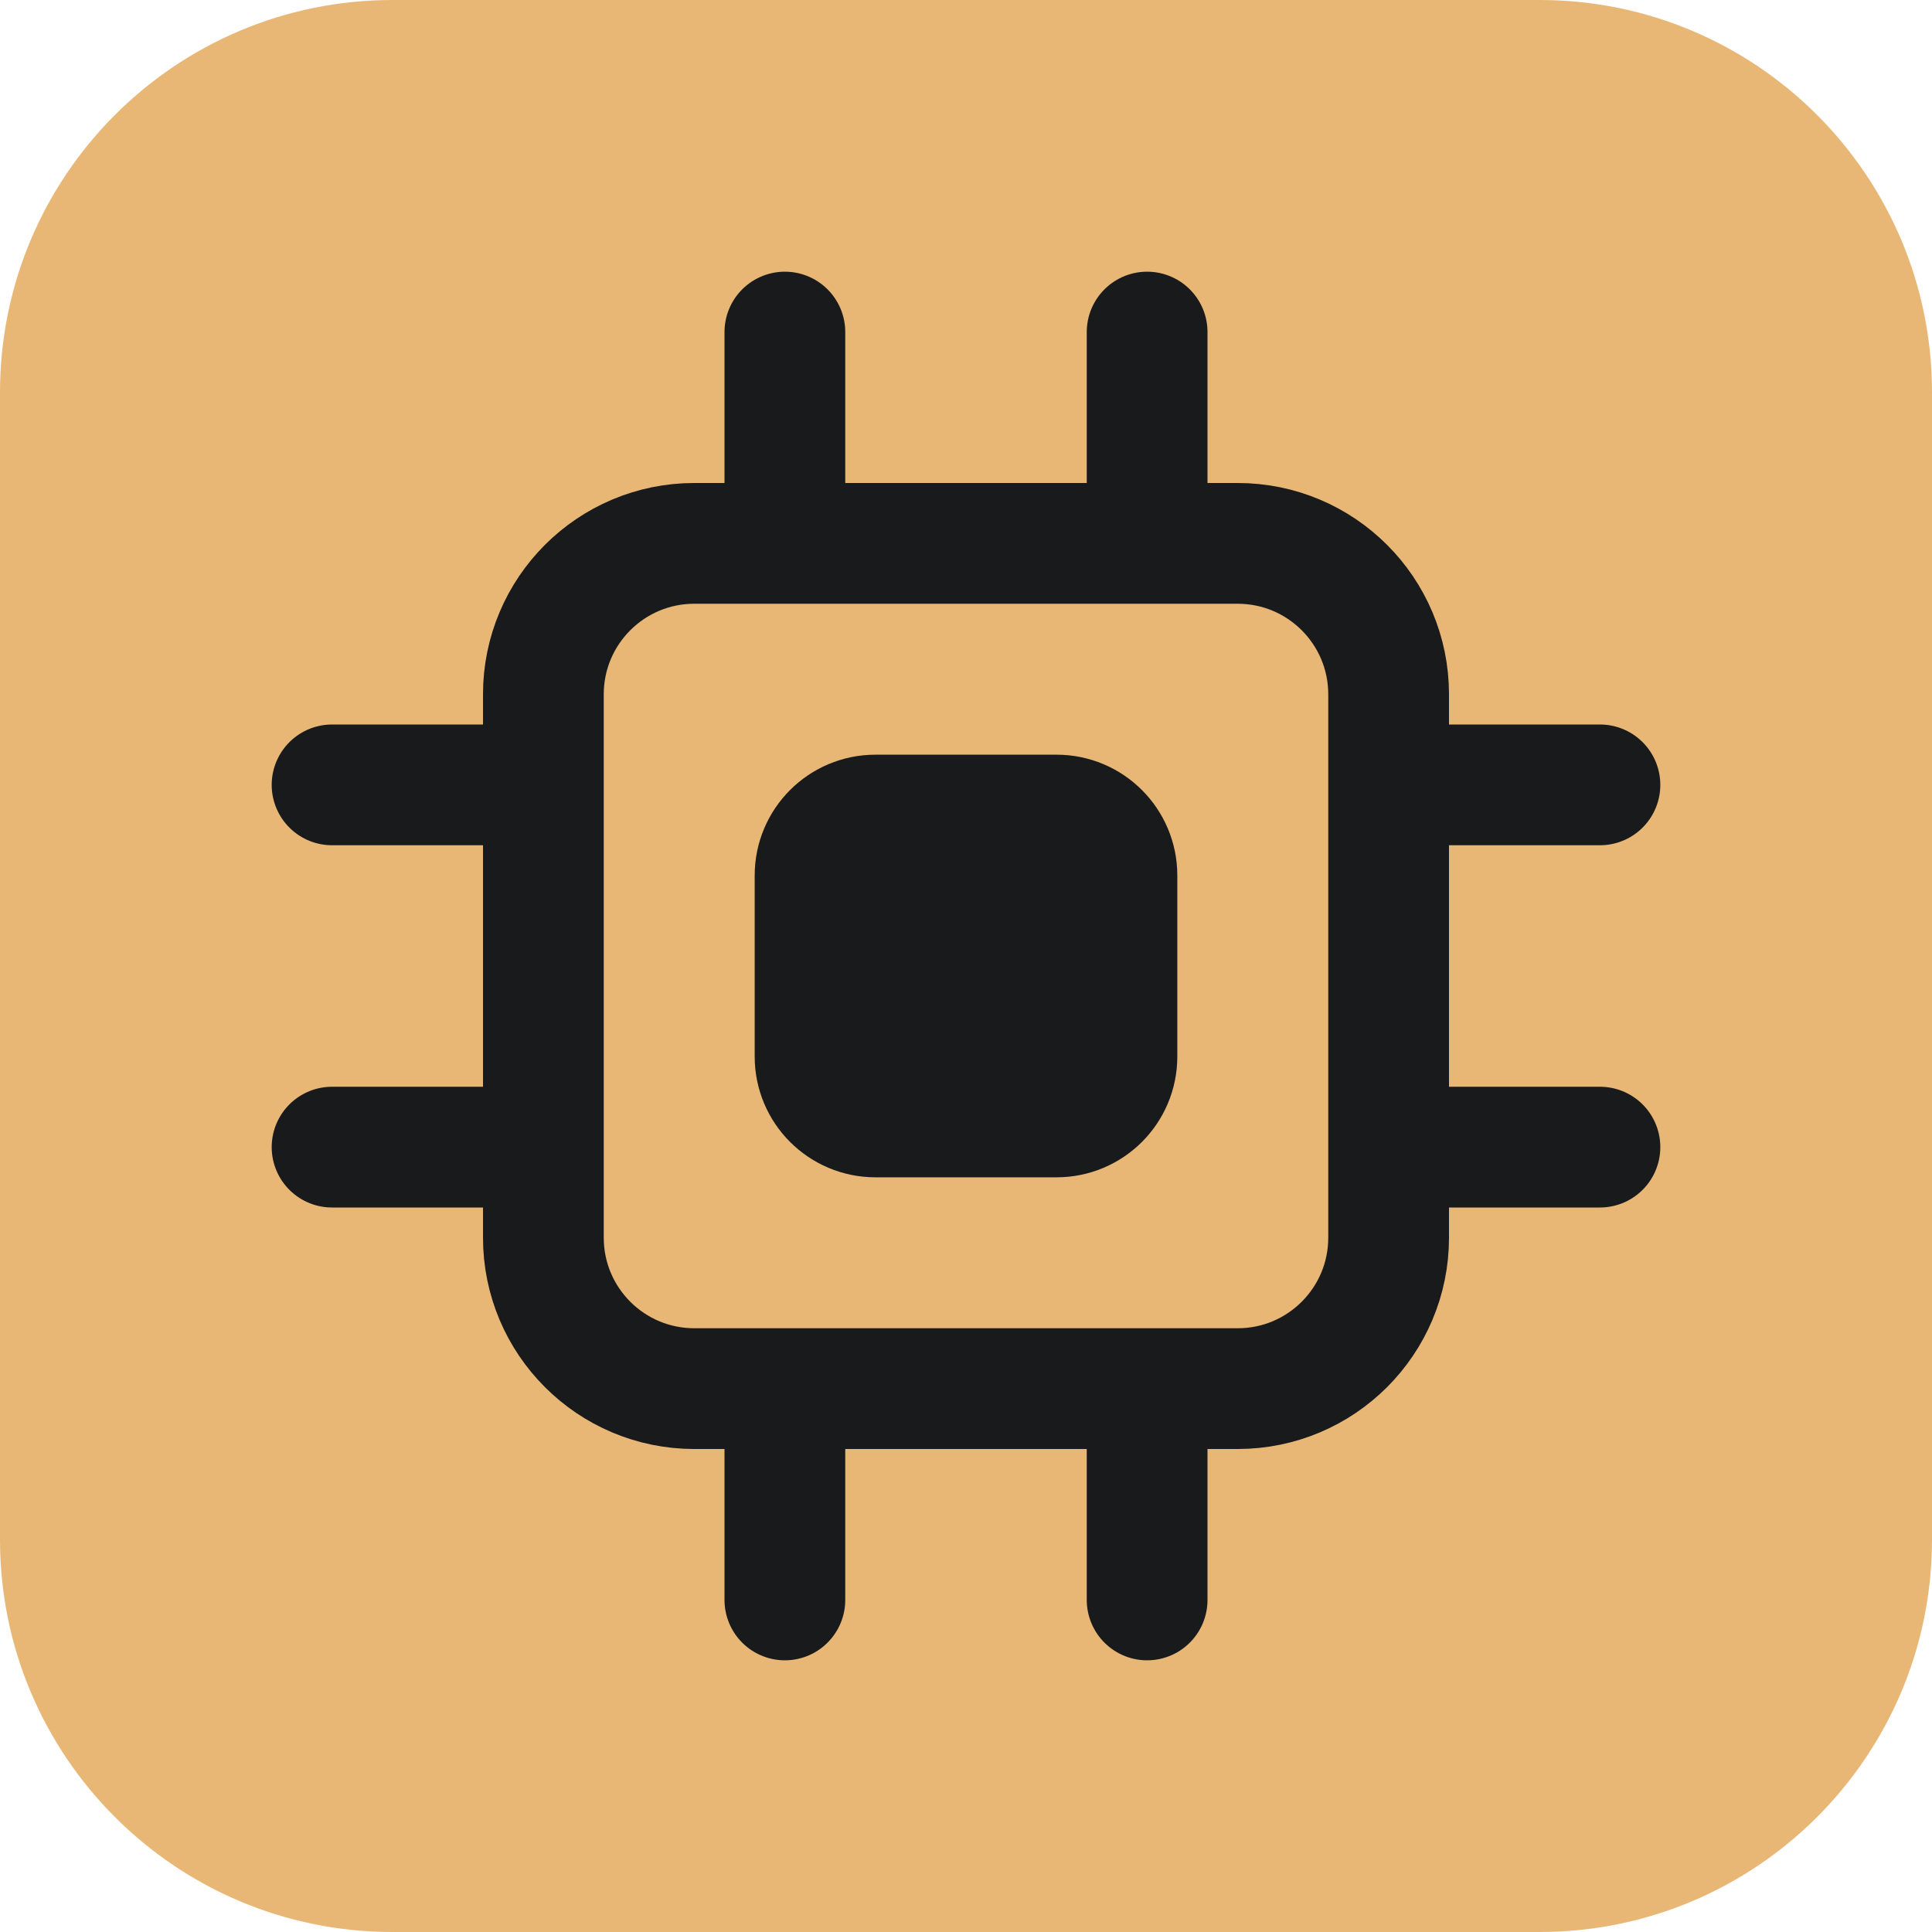
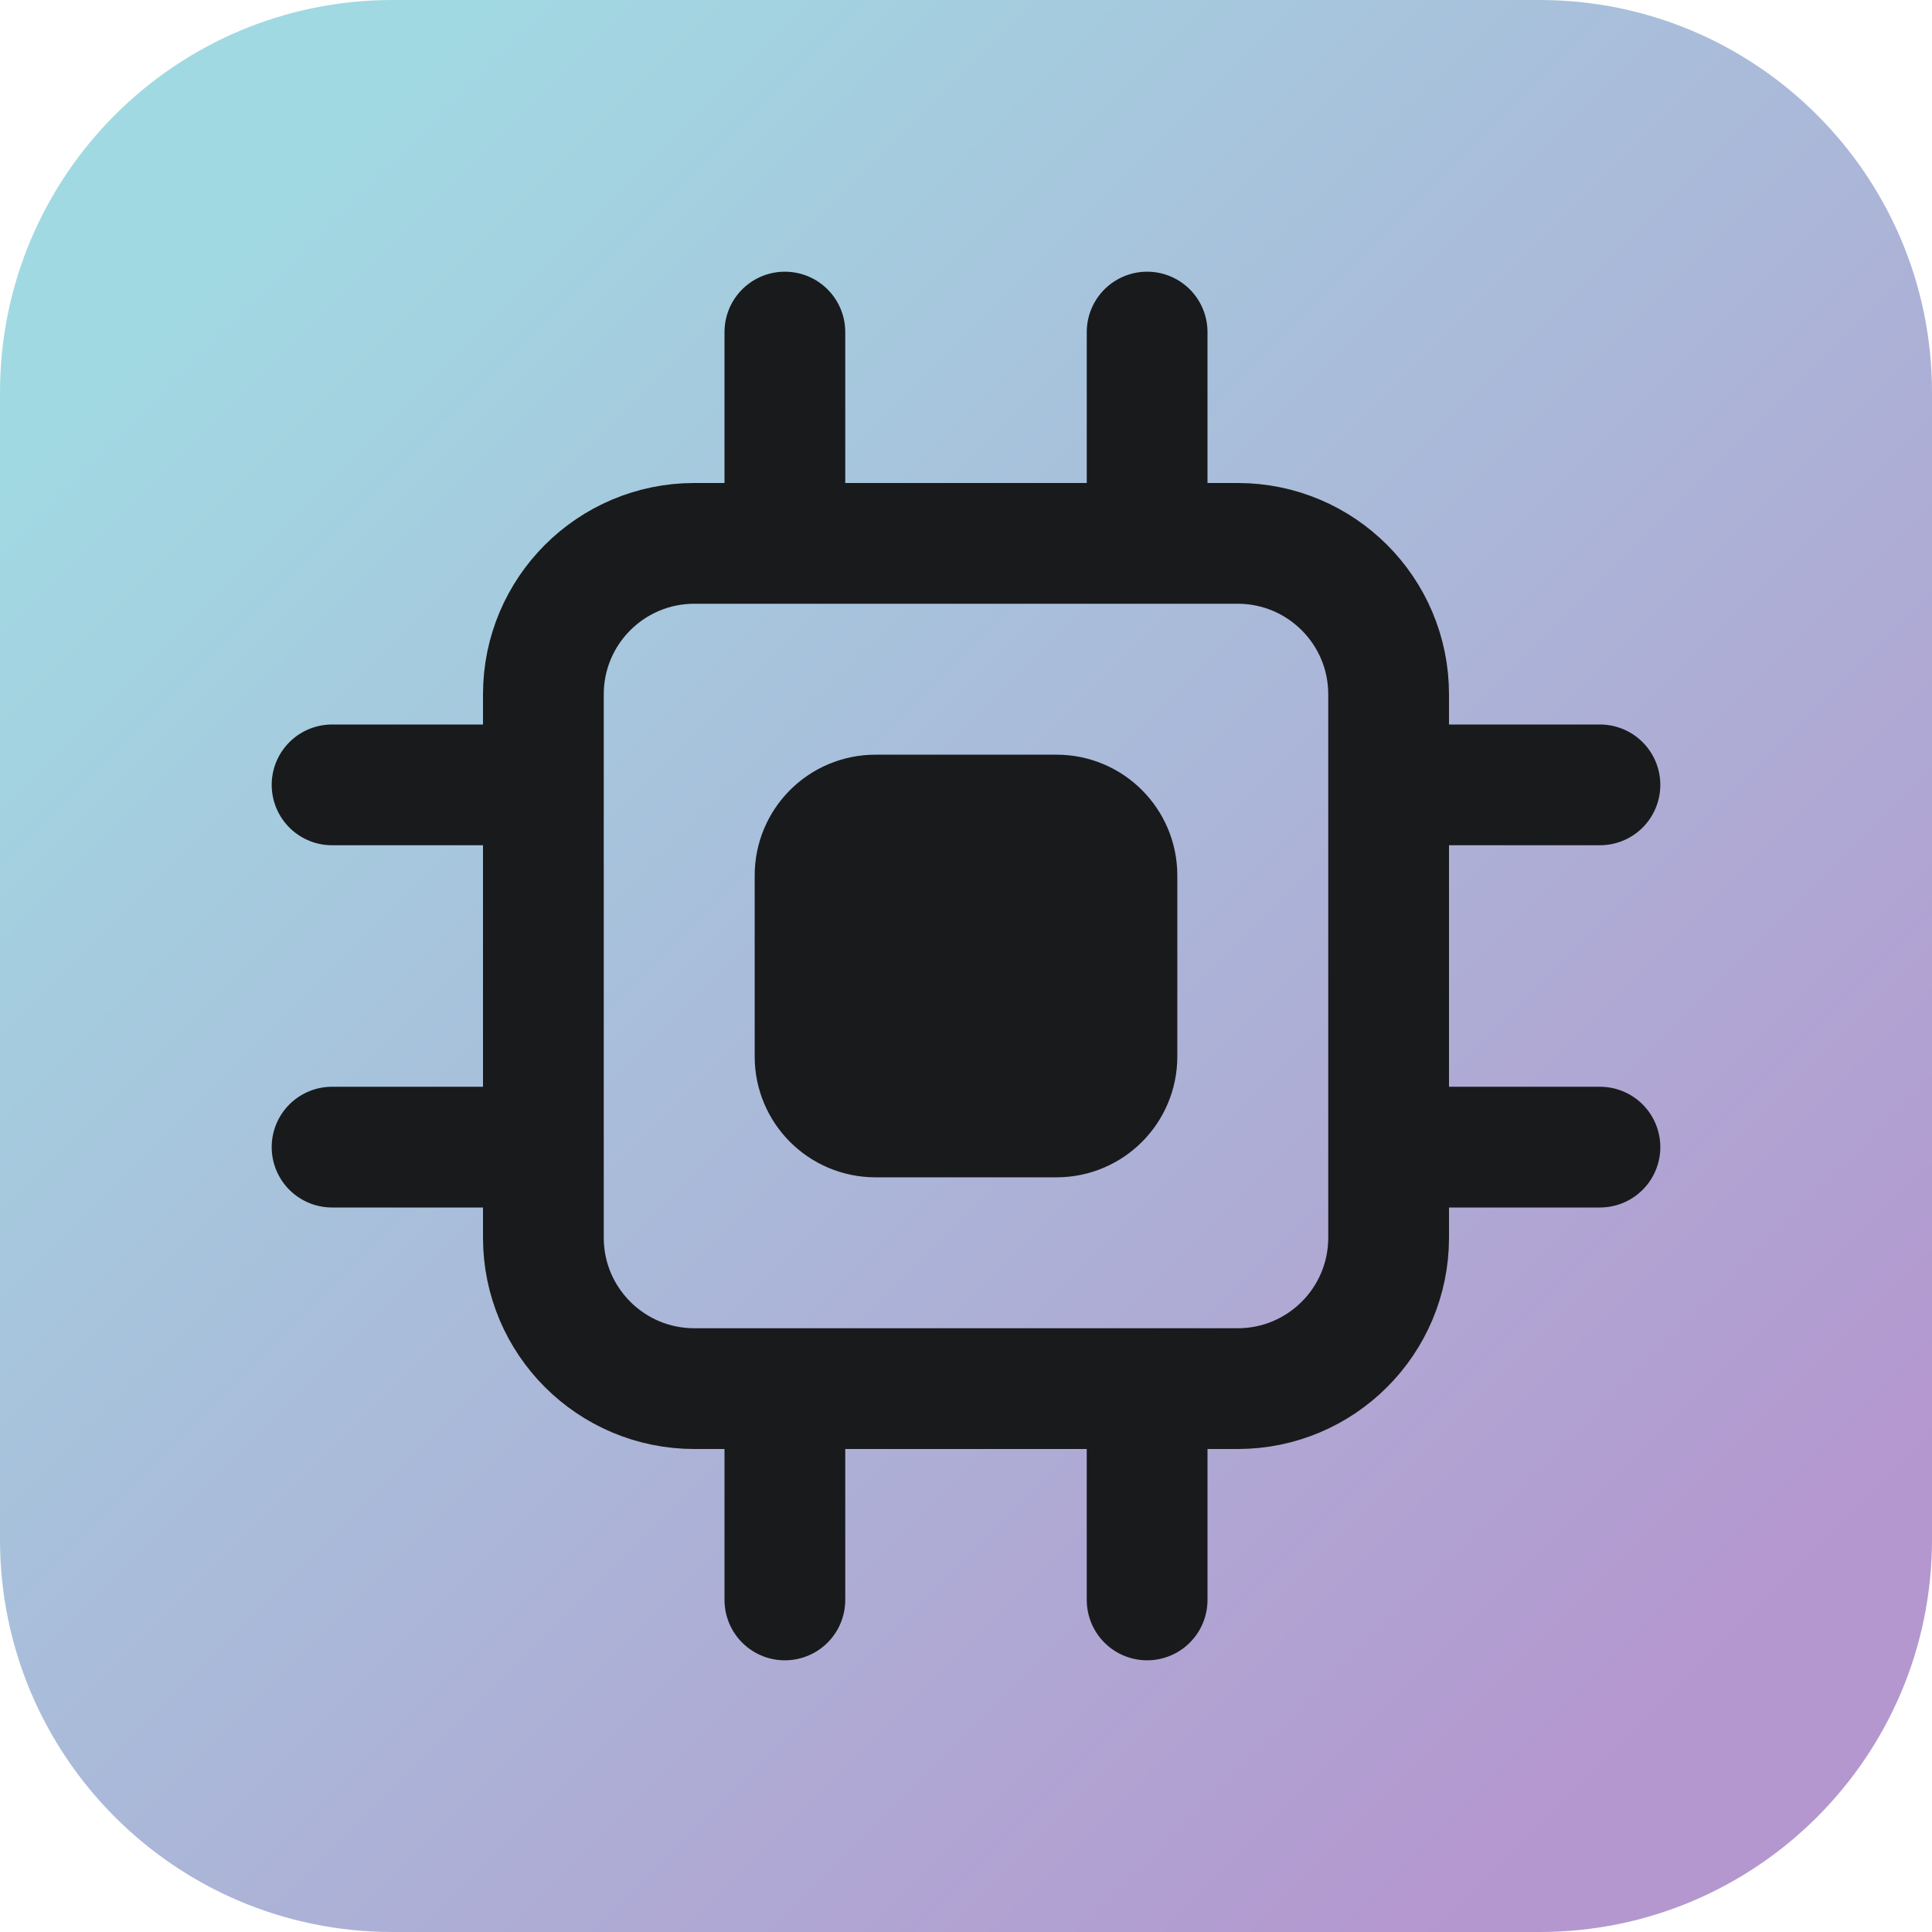
- <svg xmlns="http://www.w3.org/2000/svg" viewBox="0 0 32 32" width="32" height="32">
-   <rect width="32" height="32" rx="6.5" fill="#e8b776" />
+ <svg xmlns="http://www.w3.org/2000/svg" viewBox="0 0 32 32">
+   <defs>
+     <linearGradient id="brand" x1="4" y1="4" x2="28" y2="28" gradientUnits="userSpaceOnUse">
+       <stop stop-color="#a1d9e2" />
+       <stop offset="1" stop-color="#b497cf" />
+     </linearGradient>
+   </defs>
+   <rect width="32" height="32" rx="6.5" fill="url(#brand)" />
  <g fill="none" stroke="#191a1c" stroke-width="2" stroke-linecap="round" stroke-linejoin="round">
    <rect x="9" y="9" width="14" height="14" rx="2.5" />
    <rect x="13.5" y="13.5" width="5" height="5" rx="1" fill="#191a1c" />
    <path d="M13 5.5v3M19 5.5v3M13 23.5v3M19 23.5v3" />
    <path d="M5.5 13h3M5.5 19h3M23.5 13h3M23.5 19h3" />
  </g>
</svg>
